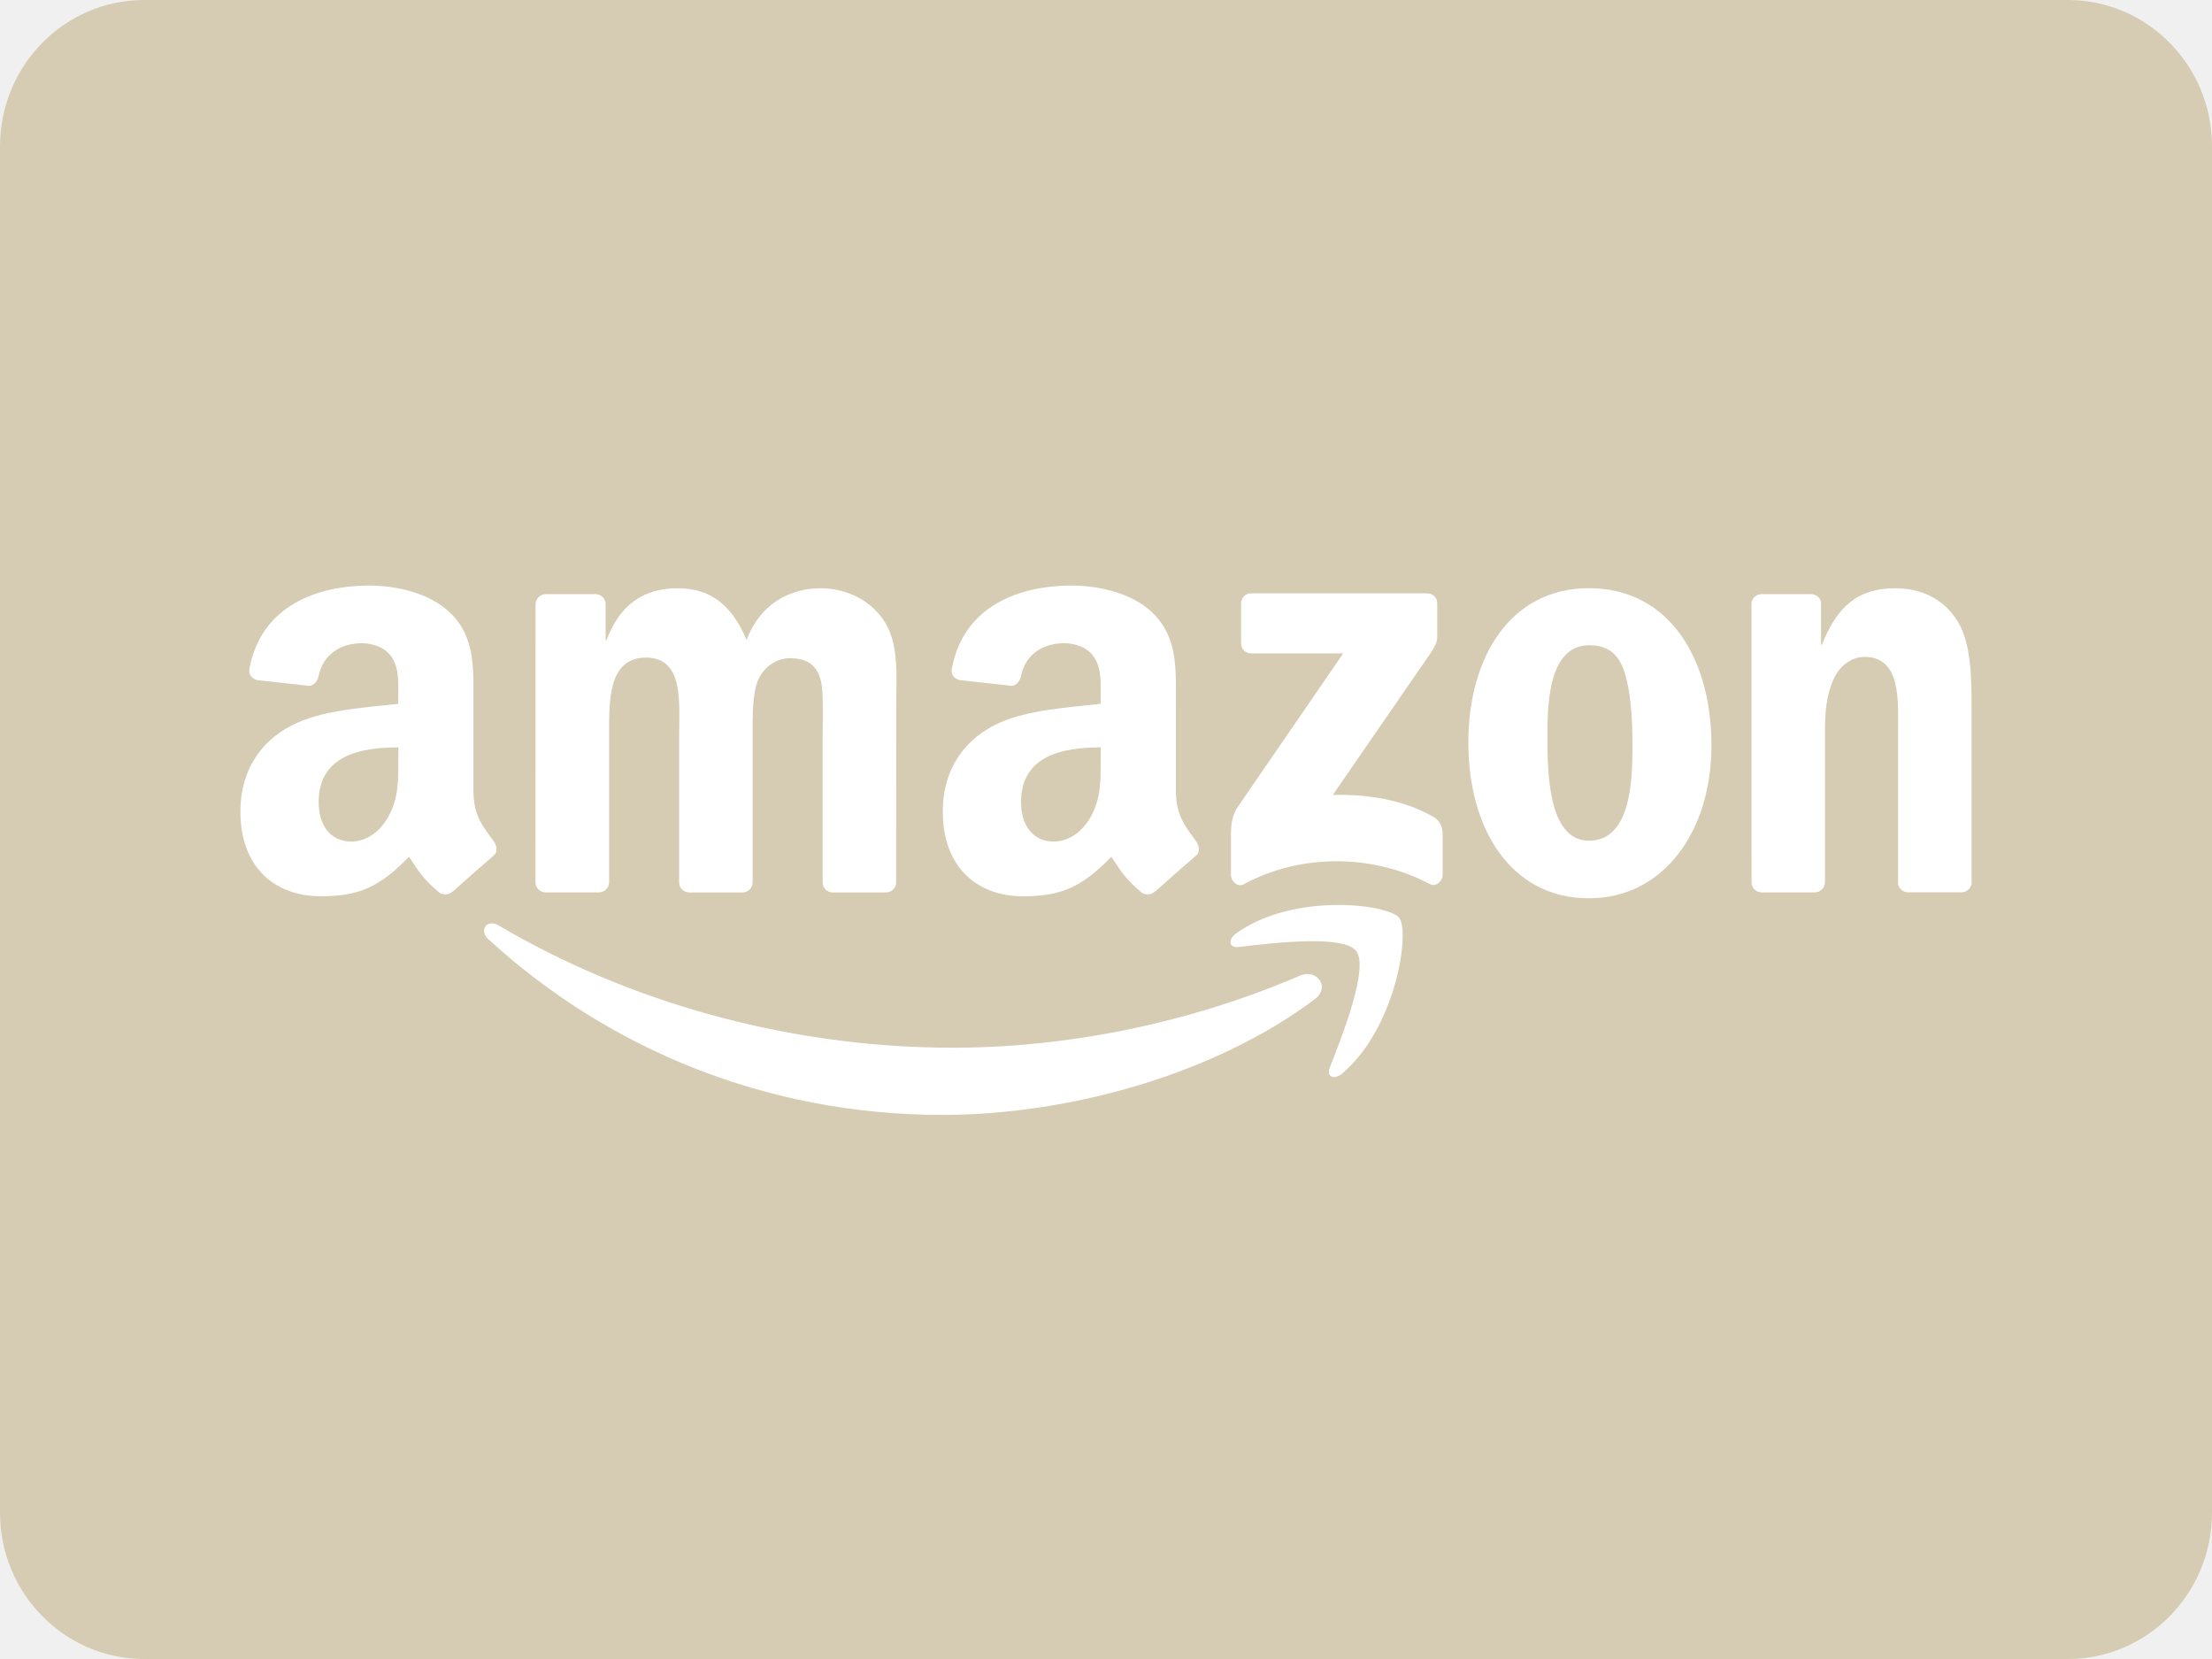
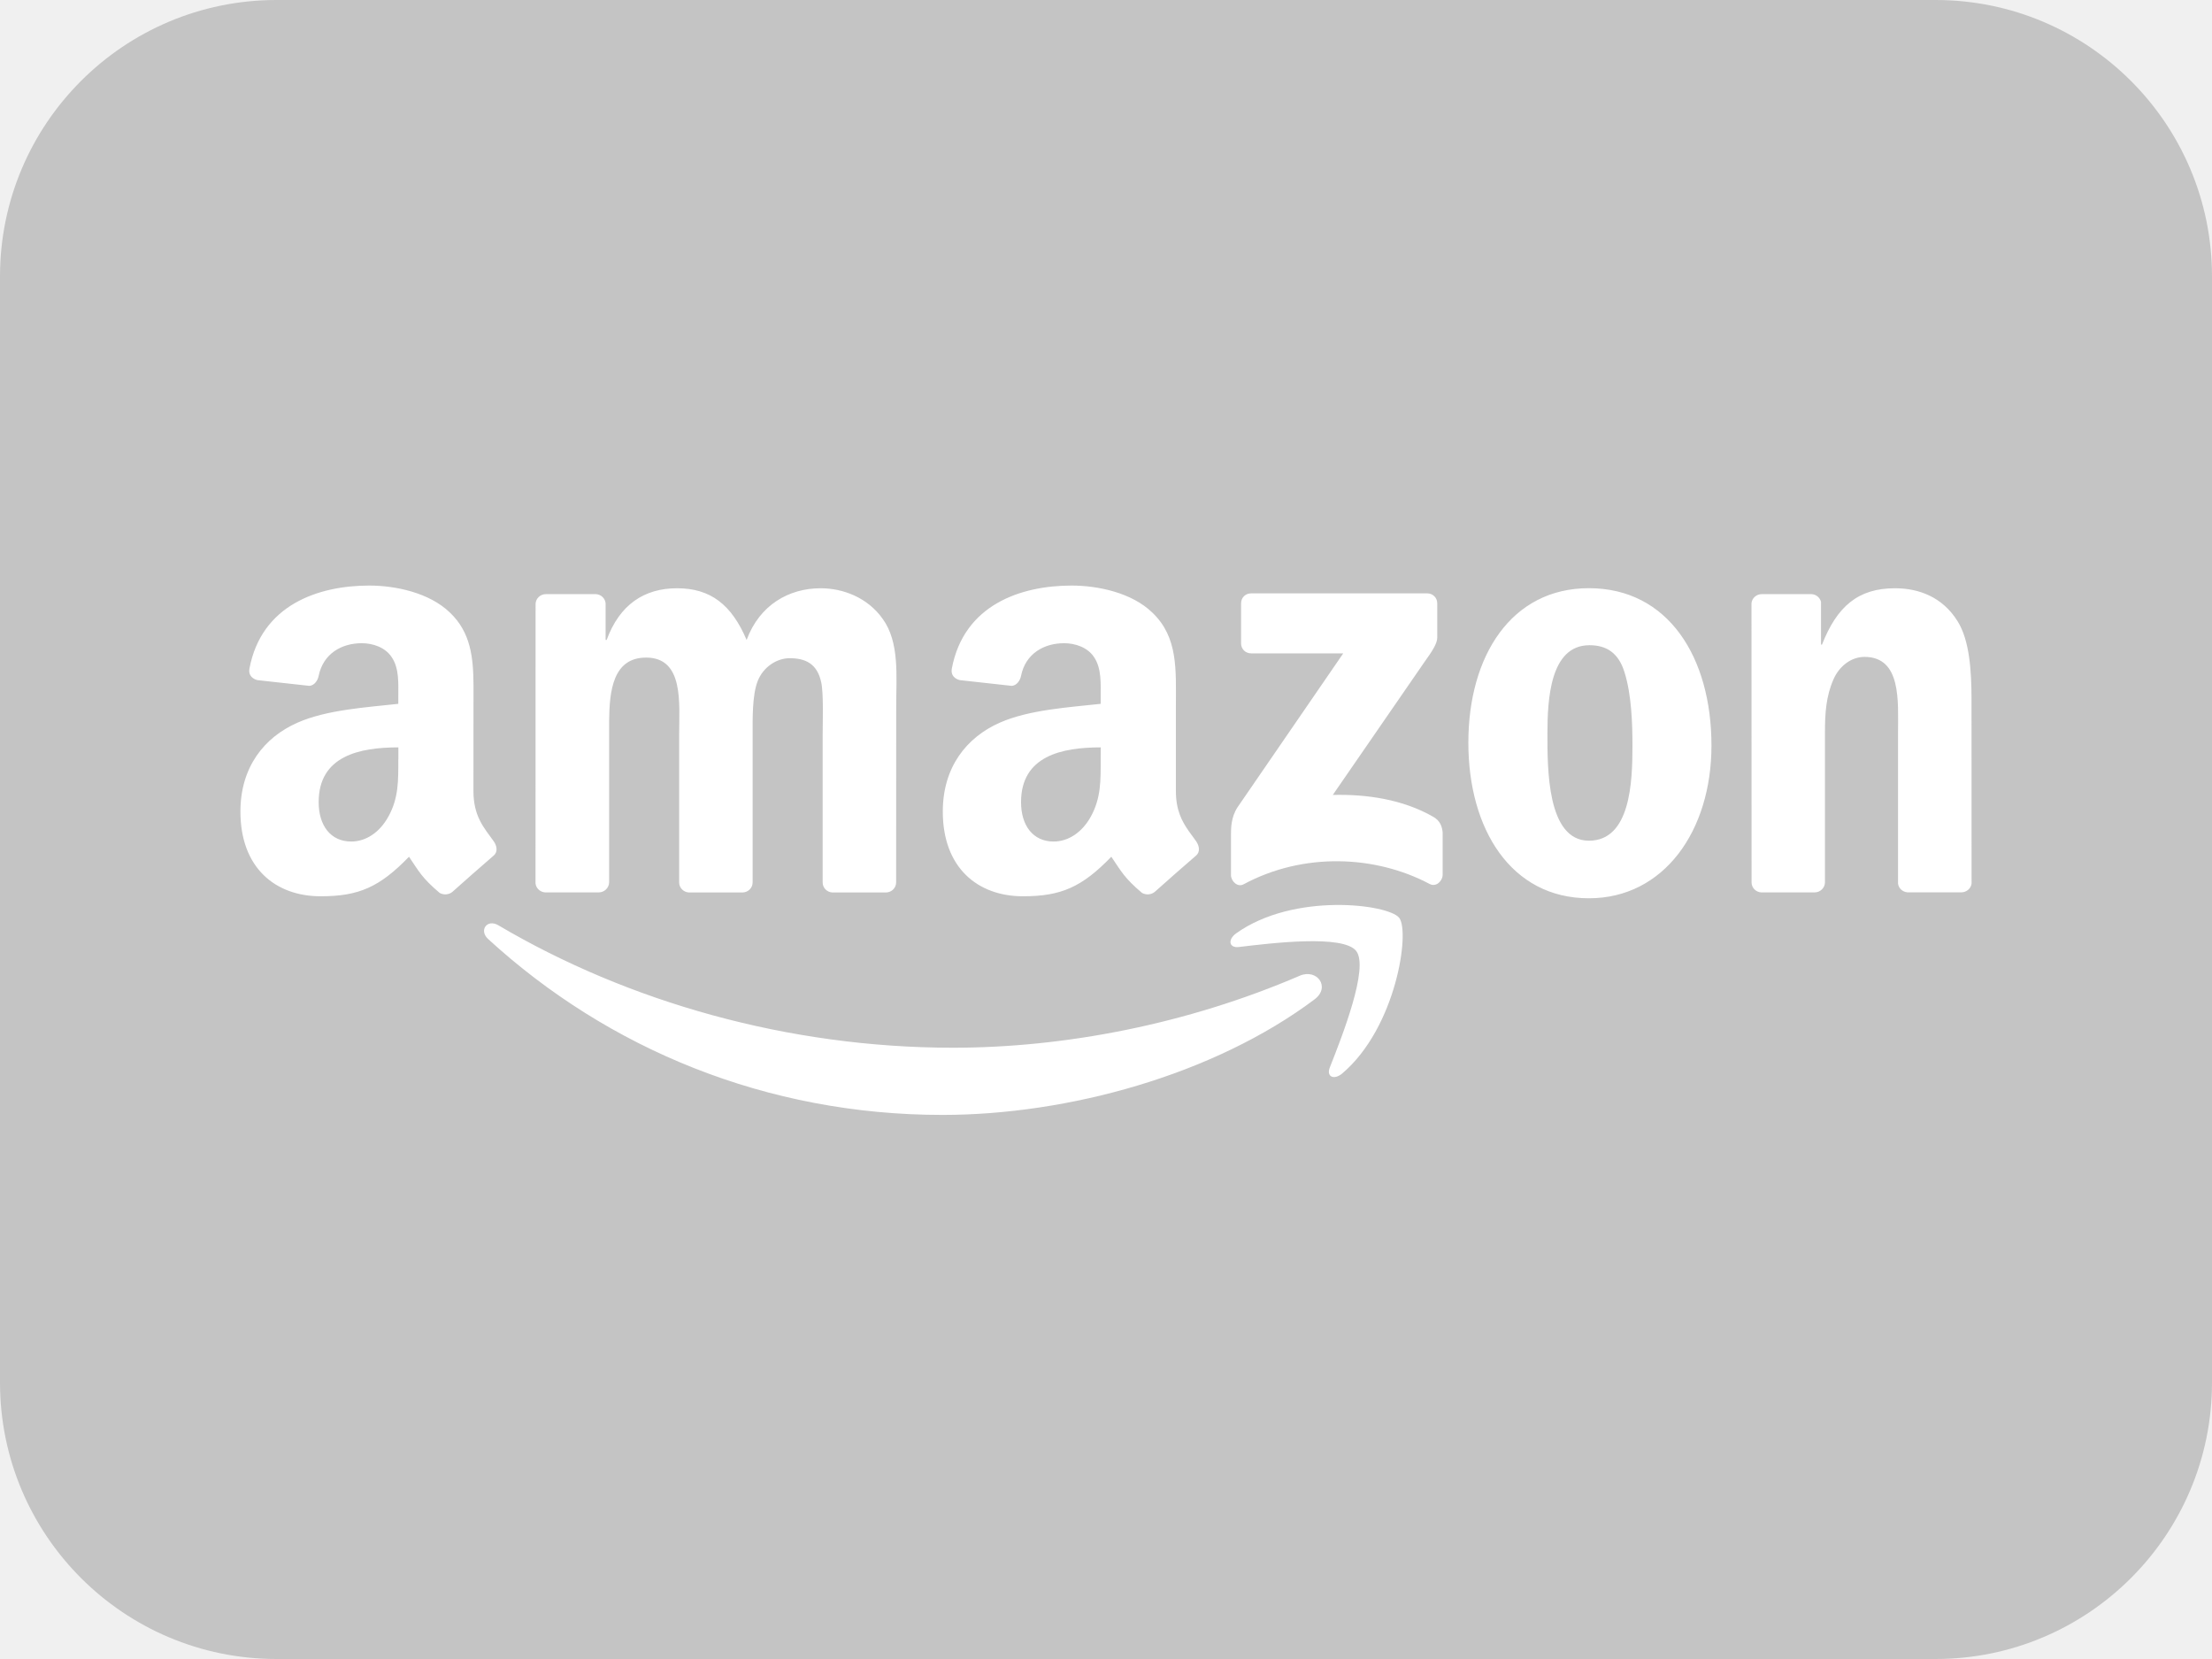
<svg xmlns="http://www.w3.org/2000/svg" width="32px" height="24px" viewBox="0 0 32 24" version="1.1">
  <g id="Symbols" stroke="none" stroke-width="1" fill="none" fill-rule="evenodd">
-     <g id="Components/Footer/Desktop" transform="translate(-1261, -341)">
-       <g id="Payment" transform="translate(1069, 341)">
+     <g id="Components/Footer/Desktop" transform="translate(-1261, -367)">
+       <g id="Payment" transform="translate(1069, 367)">
        <g id="48px_amazon" transform="translate(192, 0)">
-           <path d="M29.913,0 L2.087,0 C0.934,0 0,0.948 0,2.118 L0,21.882 C0,23.052 0.934,24 2.087,24 L29.913,24 C31.066,24 32,23.052 32,21.882 L32,2.118 C32,0.948 31.066,0 29.913,0 Z" id="Path" fill="#D6CCB3" />
-           <path d="M19.015,14.459 C17.56,15.549 15.45,16.129 13.634,16.129 C11.088,16.129 8.796,15.174 7.061,13.584 C6.925,13.459 7.046,13.289 7.21,13.386 C9.082,14.491 11.396,15.157 13.787,15.157 C15.4,15.157 17.173,14.817 18.804,14.115 C19.05,14.009 19.256,14.279 19.015,14.459 Z" id="Path" fill="#FFFFFF" />
-           <path d="M19.62,13.758 C19.434,13.516 18.39,13.644 17.921,13.7 C17.779,13.717 17.757,13.592 17.885,13.501 C18.717,12.907 20.082,13.079 20.241,13.277 C20.401,13.477 20.199,14.866 19.418,15.529 C19.298,15.63 19.184,15.576 19.238,15.442 C19.414,14.996 19.807,14 19.62,13.758 Z" id="Path" fill="#FFFFFF" />
-           <path d="M17.954,9.307 L17.954,8.73 C17.954,8.643 18.019,8.584 18.098,8.584 L20.646,8.584 C20.727,8.584 20.792,8.644 20.792,8.73 L20.792,9.224 C20.792,9.308 20.723,9.416 20.6,9.587 L19.281,11.5 C19.77,11.488 20.289,11.562 20.734,11.816 C20.835,11.873 20.862,11.958 20.87,12.041 L20.87,12.656 C20.87,12.741 20.778,12.839 20.682,12.788 C19.898,12.372 18.857,12.326 17.99,12.793 C17.901,12.841 17.808,12.745 17.808,12.66 L17.808,12.075 C17.808,11.981 17.809,11.821 17.903,11.678 L19.432,9.452 L18.1,9.452 C18.02,9.452 17.955,9.393 17.954,9.307 Z" id="Path" fill="#FFFFFF" />
-           <path d="M8.661,12.91 L7.886,12.91 C7.812,12.905 7.753,12.848 7.747,12.777 L7.748,8.74 C7.748,8.66 7.815,8.595 7.898,8.595 L8.62,8.595 C8.696,8.599 8.756,8.657 8.761,8.73 L8.761,9.258 L8.776,9.258 C8.963,8.748 9.318,8.51 9.795,8.51 C10.28,8.51 10.584,8.748 10.801,9.258 C10.989,8.748 11.416,8.51 11.872,8.51 C12.198,8.51 12.552,8.646 12.769,8.952 C13.016,9.292 12.965,9.784 12.965,10.218 L12.964,12.765 C12.964,12.846 12.897,12.911 12.815,12.911 L12.04,12.911 C11.962,12.906 11.901,12.843 11.901,12.766 L11.901,10.626 C11.901,10.456 11.916,10.031 11.88,9.87 C11.822,9.598 11.648,9.522 11.424,9.522 C11.236,9.522 11.041,9.649 10.961,9.853 C10.881,10.057 10.888,10.396 10.888,10.626 L10.888,12.765 C10.888,12.846 10.822,12.911 10.739,12.911 L9.965,12.911 C9.887,12.906 9.825,12.843 9.825,12.766 L9.825,10.626 C9.825,10.175 9.897,9.513 9.347,9.513 C8.79,9.513 8.812,10.159 8.812,10.626 L8.812,12.765 C8.81,12.845 8.743,12.91 8.661,12.91 Z" id="Path" fill="#FFFFFF" />
-           <path d="M22.986,8.509 C21.865,8.509 21.242,9.486 21.242,10.744 C21.242,11.992 21.857,12.995 22.986,12.995 C24.072,12.995 24.759,12.018 24.759,10.786 C24.759,9.512 24.136,8.509 22.986,8.509 Z M22.986,12.162 C22.378,12.162 22.386,11.109 22.386,10.616 C22.386,10.124 22.422,9.334 22.994,9.334 C23.24,9.334 23.414,9.444 23.501,9.725 C23.602,10.048 23.616,10.456 23.616,10.795 C23.616,11.312 23.587,12.162 22.986,12.162 Z" id="Shape" fill="#FFFFFF" fill-rule="nonzero" />
-           <path d="M26.25,12.91 L25.478,12.91 C25.4,12.905 25.339,12.842 25.339,12.765 L25.338,8.727 C25.344,8.653 25.409,8.595 25.487,8.595 L26.206,8.595 C26.273,8.598 26.329,8.645 26.344,8.708 L26.344,9.325 L26.358,9.325 C26.575,8.773 26.879,8.51 27.414,8.51 C27.761,8.51 28.102,8.638 28.319,8.986 C28.522,9.308 28.522,9.852 28.522,10.242 L28.522,12.782 C28.513,12.853 28.45,12.909 28.373,12.909 L27.596,12.909 C27.524,12.904 27.466,12.851 27.458,12.782 L27.458,10.59 C27.458,10.148 27.509,9.503 26.973,9.503 C26.785,9.503 26.611,9.631 26.525,9.826 C26.416,10.072 26.401,10.319 26.401,10.59 L26.401,12.764 C26.4,12.845 26.333,12.91 26.25,12.91 Z" id="Path" fill="#FFFFFF" />
-           <path d="M17.304,12.17 C17.162,11.972 17.011,11.81 17.011,11.441 L17.011,10.216 C17.011,9.696 17.047,9.22 16.67,8.862 C16.373,8.573 15.88,8.471 15.503,8.471 C14.765,8.471 13.942,8.75 13.769,9.675 C13.751,9.773 13.821,9.824 13.885,9.839 L14.636,9.922 C14.706,9.918 14.757,9.848 14.771,9.777 C14.835,9.459 15.098,9.305 15.394,9.305 C15.553,9.305 15.735,9.364 15.829,9.509 C15.937,9.671 15.923,9.892 15.923,10.079 L15.923,10.182 C15.473,10.232 14.886,10.267 14.465,10.454 C13.98,10.667 13.639,11.101 13.639,11.74 C13.639,12.557 14.147,12.966 14.799,12.966 C15.35,12.966 15.651,12.834 16.077,12.394 C16.218,12.601 16.264,12.701 16.522,12.918 C16.579,12.949 16.653,12.946 16.705,12.899 L16.707,12.901 C16.862,12.762 17.143,12.514 17.301,12.379 C17.364,12.327 17.353,12.241 17.304,12.17 Z M15.923,10.982 C15.923,11.288 15.93,11.544 15.779,11.816 C15.656,12.038 15.459,12.174 15.242,12.174 C14.945,12.174 14.771,11.944 14.771,11.604 C14.771,10.934 15.363,10.812 15.924,10.812 L15.924,10.982 L15.923,10.982 Z" id="Shape" fill="#FFFFFF" fill-rule="nonzero" />
-           <path d="M7.142,12.17 C7,11.972 6.849,11.81 6.849,11.441 L6.849,10.216 C6.849,9.696 6.886,9.22 6.509,8.862 C6.211,8.573 5.719,8.471 5.342,8.471 C4.605,8.471 3.781,8.75 3.608,9.675 C3.59,9.773 3.661,9.824 3.724,9.839 L4.475,9.922 C4.545,9.918 4.596,9.848 4.61,9.777 C4.675,9.459 4.938,9.305 5.233,9.305 C5.393,9.305 5.574,9.364 5.668,9.509 C5.777,9.671 5.762,9.892 5.762,10.079 L5.762,10.182 C5.313,10.232 4.726,10.267 4.305,10.454 C3.819,10.667 3.478,11.101 3.478,11.74 C3.478,12.557 3.986,12.966 4.639,12.966 C5.19,12.966 5.491,12.834 5.917,12.394 C6.057,12.601 6.104,12.701 6.361,12.918 C6.419,12.949 6.493,12.946 6.544,12.899 L6.546,12.901 C6.701,12.762 6.982,12.514 7.14,12.379 C7.203,12.327 7.192,12.241 7.142,12.17 Z M5.762,10.982 C5.762,11.288 5.769,11.544 5.617,11.816 C5.494,12.038 5.298,12.174 5.081,12.174 C4.784,12.174 4.61,11.944 4.61,11.604 C4.61,10.934 5.202,10.812 5.763,10.812 L5.763,10.982 L5.762,10.982 Z" id="Shape" fill="#FFFFFF" fill-rule="nonzero" />
+           <rect id="Rectangle" fill="#C4C4C4" x="0" y="0" width="32" height="24" rx="4" />
+           <path d="M7.21,13.386 C9.082,14.491 11.396,15.157 13.787,15.157 C15.4,15.157 17.173,14.817 18.804,14.115 C19.05,14.009 19.256,14.279 19.015,14.459 C17.56,15.549 15.45,16.129 13.634,16.129 C11.088,16.129 8.796,15.174 7.061,13.584 C6.925,13.459 7.046,13.289 7.21,13.386 Z M20.241,13.277 C20.401,13.477 20.199,14.866 19.418,15.529 C19.298,15.63 19.184,15.576 19.238,15.442 C19.414,14.996 19.807,14 19.62,13.758 C19.434,13.516 18.39,13.644 17.921,13.7 C17.779,13.717 17.757,13.592 17.885,13.501 C18.717,12.907 20.082,13.079 20.241,13.277 Z M22.986,8.509 C24.136,8.509 24.759,9.512 24.759,10.786 C24.759,12.018 24.072,12.995 22.986,12.995 C21.857,12.995 21.242,11.992 21.242,10.744 C21.242,9.486 21.865,8.509 22.986,8.509 Z M15.503,8.471 C15.88,8.471 16.373,8.573 16.67,8.862 C17.047,9.22 17.011,9.696 17.011,10.216 L17.011,10.216 L17.011,11.441 C17.011,11.718 17.096,11.878 17.198,12.024 L17.304,12.17 C17.353,12.241 17.364,12.327 17.301,12.379 C17.143,12.514 16.862,12.762 16.707,12.901 L16.707,12.901 C16.653,12.946 16.579,12.949 16.522,12.918 C16.264,12.701 16.218,12.601 16.077,12.394 C15.651,12.834 15.35,12.966 14.799,12.966 C14.147,12.966 13.639,12.557 13.639,11.74 C13.639,11.101 13.98,10.667 14.465,10.454 C14.886,10.267 15.473,10.232 15.923,10.182 L15.923,10.182 L15.923,10.079 C15.923,9.892 15.937,9.671 15.829,9.509 C15.735,9.364 15.553,9.305 15.394,9.305 C15.098,9.305 14.835,9.459 14.771,9.777 C14.757,9.848 14.706,9.918 14.636,9.922 L14.636,9.922 L13.885,9.839 C13.821,9.824 13.751,9.773 13.769,9.675 C13.942,8.75 14.765,8.471 15.503,8.471 Z M5.342,8.471 C5.719,8.471 6.211,8.573 6.509,8.862 C6.81,9.148 6.847,9.51 6.85,9.91 L6.849,11.441 C6.849,11.81 7,11.972 7.142,12.17 C7.192,12.241 7.203,12.327 7.14,12.379 C6.982,12.514 6.701,12.762 6.546,12.901 L6.546,12.901 C6.493,12.946 6.419,12.949 6.361,12.918 C6.104,12.701 6.057,12.601 5.917,12.394 C5.491,12.834 5.19,12.966 4.639,12.966 C3.986,12.966 3.478,12.557 3.478,11.74 C3.478,11.101 3.819,10.667 4.305,10.454 C4.726,10.267 5.313,10.232 5.762,10.182 L5.762,10.182 L5.762,10.079 C5.762,9.892 5.777,9.671 5.668,9.509 C5.574,9.364 5.393,9.305 5.233,9.305 C4.938,9.305 4.675,9.459 4.61,9.777 C4.596,9.848 4.545,9.918 4.475,9.922 L4.475,9.922 L3.724,9.839 C3.661,9.824 3.59,9.773 3.608,9.675 C3.781,8.75 4.605,8.471 5.342,8.471 Z M11.872,8.51 C12.198,8.51 12.552,8.646 12.769,8.952 C13.016,9.292 12.965,9.784 12.965,10.218 L12.964,12.765 C12.964,12.846 12.897,12.911 12.815,12.911 L12.04,12.911 C11.962,12.906 11.901,12.843 11.901,12.766 L11.901,10.626 C11.901,10.456 11.916,10.031 11.88,9.87 C11.822,9.598 11.648,9.522 11.424,9.522 C11.236,9.522 11.041,9.649 10.961,9.853 C10.881,10.057 10.888,10.396 10.888,10.626 L10.888,12.765 C10.888,12.846 10.822,12.911 10.739,12.911 L9.965,12.911 C9.887,12.906 9.825,12.843 9.825,12.766 L9.825,10.626 C9.825,10.175 9.897,9.513 9.347,9.513 C8.865,9.513 8.816,9.998 8.812,10.431 L8.812,12.765 C8.81,12.845 8.743,12.91 8.661,12.91 L7.886,12.91 C7.812,12.905 7.753,12.848 7.747,12.777 L7.748,8.74 C7.748,8.66 7.815,8.595 7.898,8.595 L8.62,8.595 C8.696,8.599 8.756,8.657 8.761,8.73 L8.761,9.258 L8.776,9.258 C8.963,8.748 9.318,8.51 9.795,8.51 C10.28,8.51 10.584,8.748 10.801,9.258 C10.989,8.748 11.416,8.51 11.872,8.51 Z M27.414,8.51 C27.761,8.51 28.102,8.638 28.319,8.986 C28.496,9.268 28.519,9.719 28.521,10.089 L28.522,12.782 C28.513,12.853 28.45,12.909 28.373,12.909 L27.596,12.909 C27.524,12.904 27.466,12.851 27.458,12.782 L27.458,10.59 C27.458,10.148 27.509,9.503 26.973,9.503 C26.785,9.503 26.611,9.631 26.525,9.826 C26.416,10.072 26.401,10.319 26.401,10.59 L26.401,12.764 C26.4,12.845 26.333,12.91 26.25,12.91 L25.478,12.91 C25.4,12.905 25.339,12.842 25.339,12.765 L25.338,8.727 C25.344,8.653 25.409,8.595 25.487,8.595 L26.206,8.595 C26.273,8.598 26.329,8.645 26.344,8.708 L26.344,9.325 L26.358,9.325 C26.575,8.773 26.879,8.51 27.414,8.51 Z M20.646,8.584 C20.727,8.584 20.792,8.644 20.792,8.73 L20.792,9.224 C20.792,9.308 20.723,9.416 20.6,9.587 L19.281,11.5 C19.77,11.488 20.289,11.562 20.734,11.816 C20.835,11.873 20.862,11.958 20.87,12.041 L20.87,12.656 C20.87,12.741 20.778,12.839 20.682,12.788 C19.898,12.372 18.857,12.326 17.99,12.793 C17.901,12.841 17.808,12.745 17.808,12.66 L17.808,12.075 C17.808,11.981 17.809,11.821 17.903,11.678 L19.432,9.452 L18.1,9.452 C18.02,9.452 17.955,9.393 17.954,9.307 L17.954,8.73 C17.954,8.643 18.019,8.584 18.098,8.584 L20.646,8.584 Z M15.924,10.812 C15.363,10.812 14.771,10.934 14.771,11.604 C14.771,11.944 14.945,12.174 15.242,12.174 C15.459,12.174 15.656,12.038 15.779,11.816 C15.93,11.544 15.923,11.288 15.923,10.982 Z M5.763,10.812 C5.202,10.812 4.61,10.934 4.61,11.604 C4.61,11.944 4.784,12.174 5.081,12.174 C5.298,12.174 5.494,12.038 5.617,11.816 C5.769,11.544 5.762,11.288 5.762,10.982 L5.762,10.982 L5.763,10.982 Z M22.994,9.334 C22.422,9.334 22.386,10.124 22.386,10.616 C22.386,11.109 22.378,12.162 22.986,12.162 C23.587,12.162 23.616,11.312 23.616,10.795 C23.616,10.456 23.602,10.048 23.501,9.725 C23.414,9.444 23.24,9.334 22.994,9.334 Z" id="Combined-Shape" fill="#FFFFFF" />
        </g>
      </g>
    </g>
  </g>
</svg>
